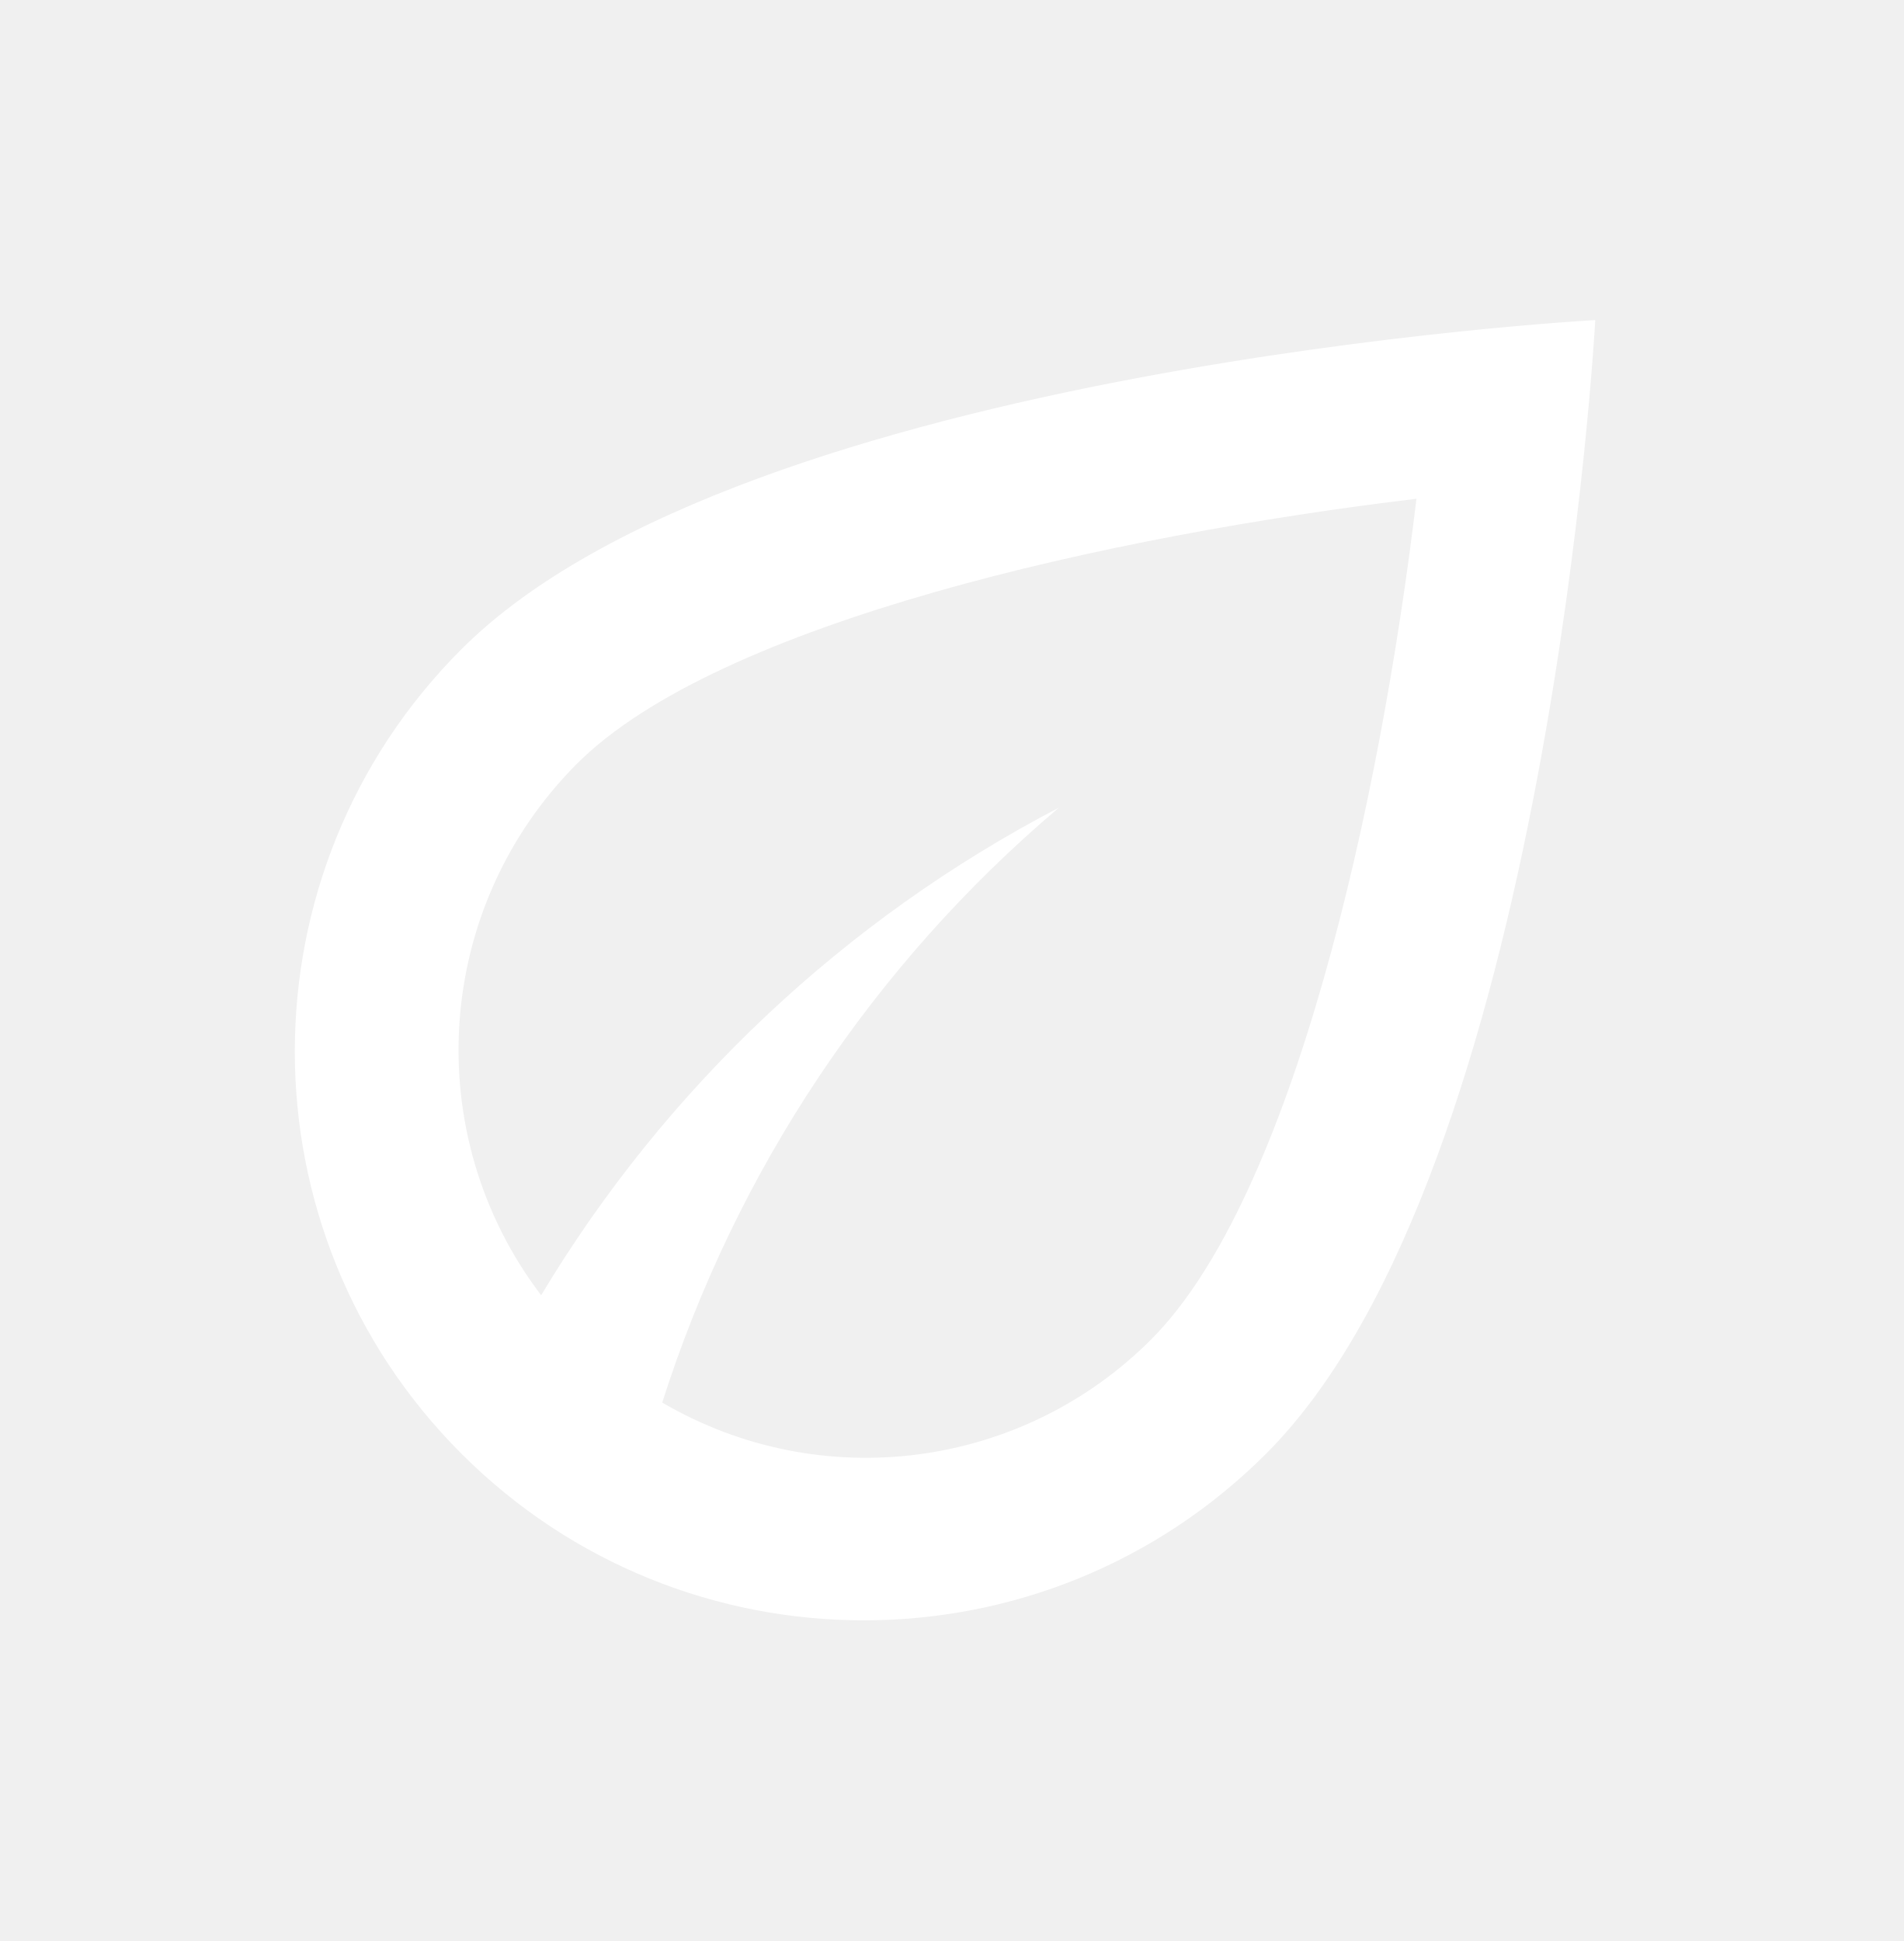
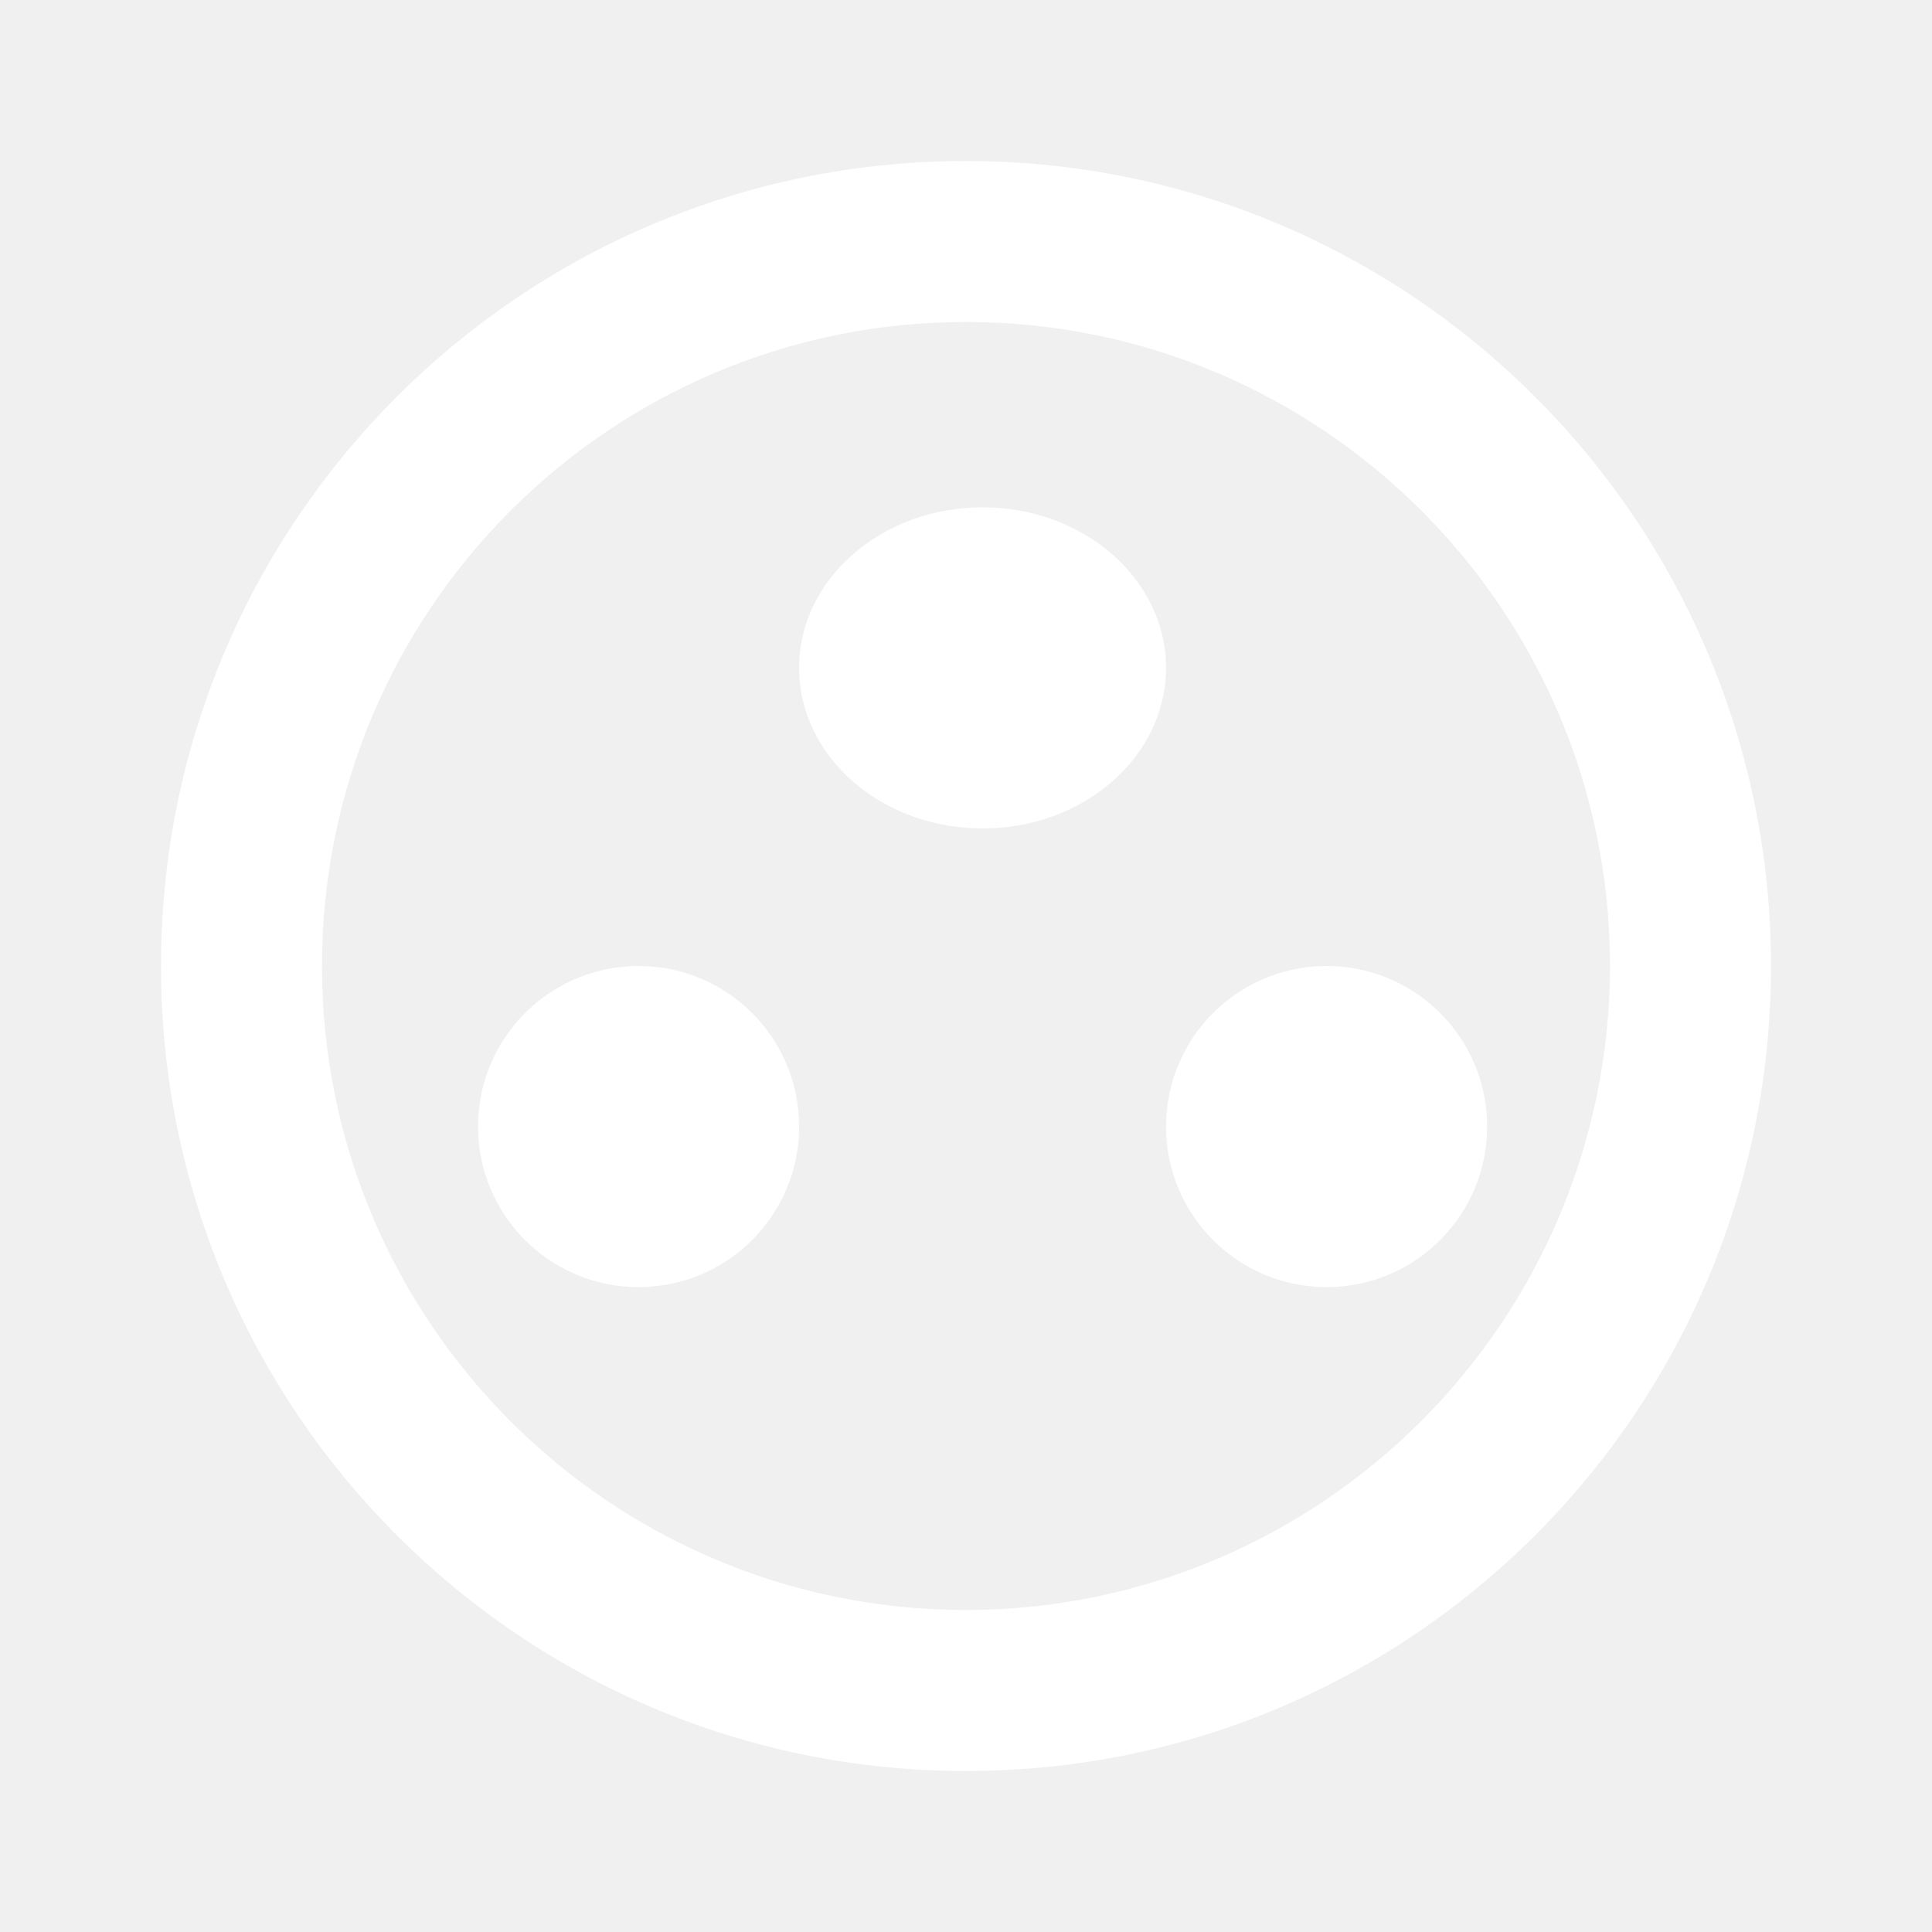
- <svg xmlns="http://www.w3.org/2000/svg" width="51" height="52" viewBox="0 0 51 52">
-   <g id="https:_material.io_resources_icons_icon_eco_style_outline" data-name="https://material.io/resources/icons/?icon=eco&amp;style=outline" transform="translate(0.083 -0.414)">
-     <g id="Bounding_Box" transform="translate(0 0)">
-       <rect id="Rectangle_12" data-name="Rectangle 12" width="51" height="52" transform="translate(-0.083 0.414)" fill="none" />
-     </g>
-     <g id="Master" transform="translate(7.821 8.989)">
-       <path id="Path_49" data-name="Path 49" d="M8.46,12.817A15.24,15.24,0,0,0,30.013,34.371C37.59,26.794,38.831,4,38.831,4S16.036,5.241,8.46,12.817ZM26.944,31.3A10.794,10.794,0,0,1,13.838,33,34.652,34.652,0,0,1,24.462,17.063,35.107,35.107,0,0,0,10.594,30.125a10.86,10.86,0,0,1,.958-14.238c3.788-3.788,14.3-6.118,22.489-7.1C33.061,16.976,30.732,27.491,26.944,31.3Z" transform="translate(-4.003 -4)" fill="#fff" />
-     </g>
-   </g>
+ <svg xmlns="http://www.w3.org/2000/svg" id="https:_material.io_resources_icons_icon_group_work_style_outline" data-name="https://material.io/resources/icons/?icon=group_work&amp;style=outline" width="52.25" height="52.25" viewBox="0 0 52.25 52.25">
+   <path id="Path_47" data-name="Path 47" d="M0,0H52.25V52.25H0Z" fill="none" />
+   <path id="Path_48" data-name="Path 48" d="M23.771,2A21.771,21.771,0,1,0,45.542,23.771,21.779,21.779,0,0,0,23.771,2Zm0,39.188A17.417,17.417,0,1,1,41.188,23.771,17.44,17.44,0,0,1,23.771,41.188Z" transform="translate(2.354 2.354)" fill="#fff" />
+   <ellipse id="Ellipse_10" data-name="Ellipse 10" cx="4.342" cy="4.342" rx="4.342" ry="4.342" transform="translate(12.928 26.125)" fill="#fff" />
+   <ellipse id="Ellipse_11" data-name="Ellipse 11" cx="4.962" cy="4.342" rx="4.962" ry="4.342" transform="translate(21.611 13.721)" fill="#fff" />
+   <ellipse id="Ellipse_12" data-name="Ellipse 12" cx="4.342" cy="4.342" rx="4.342" ry="4.342" transform="translate(31.535 26.125)" fill="#fff" />
</svg>
